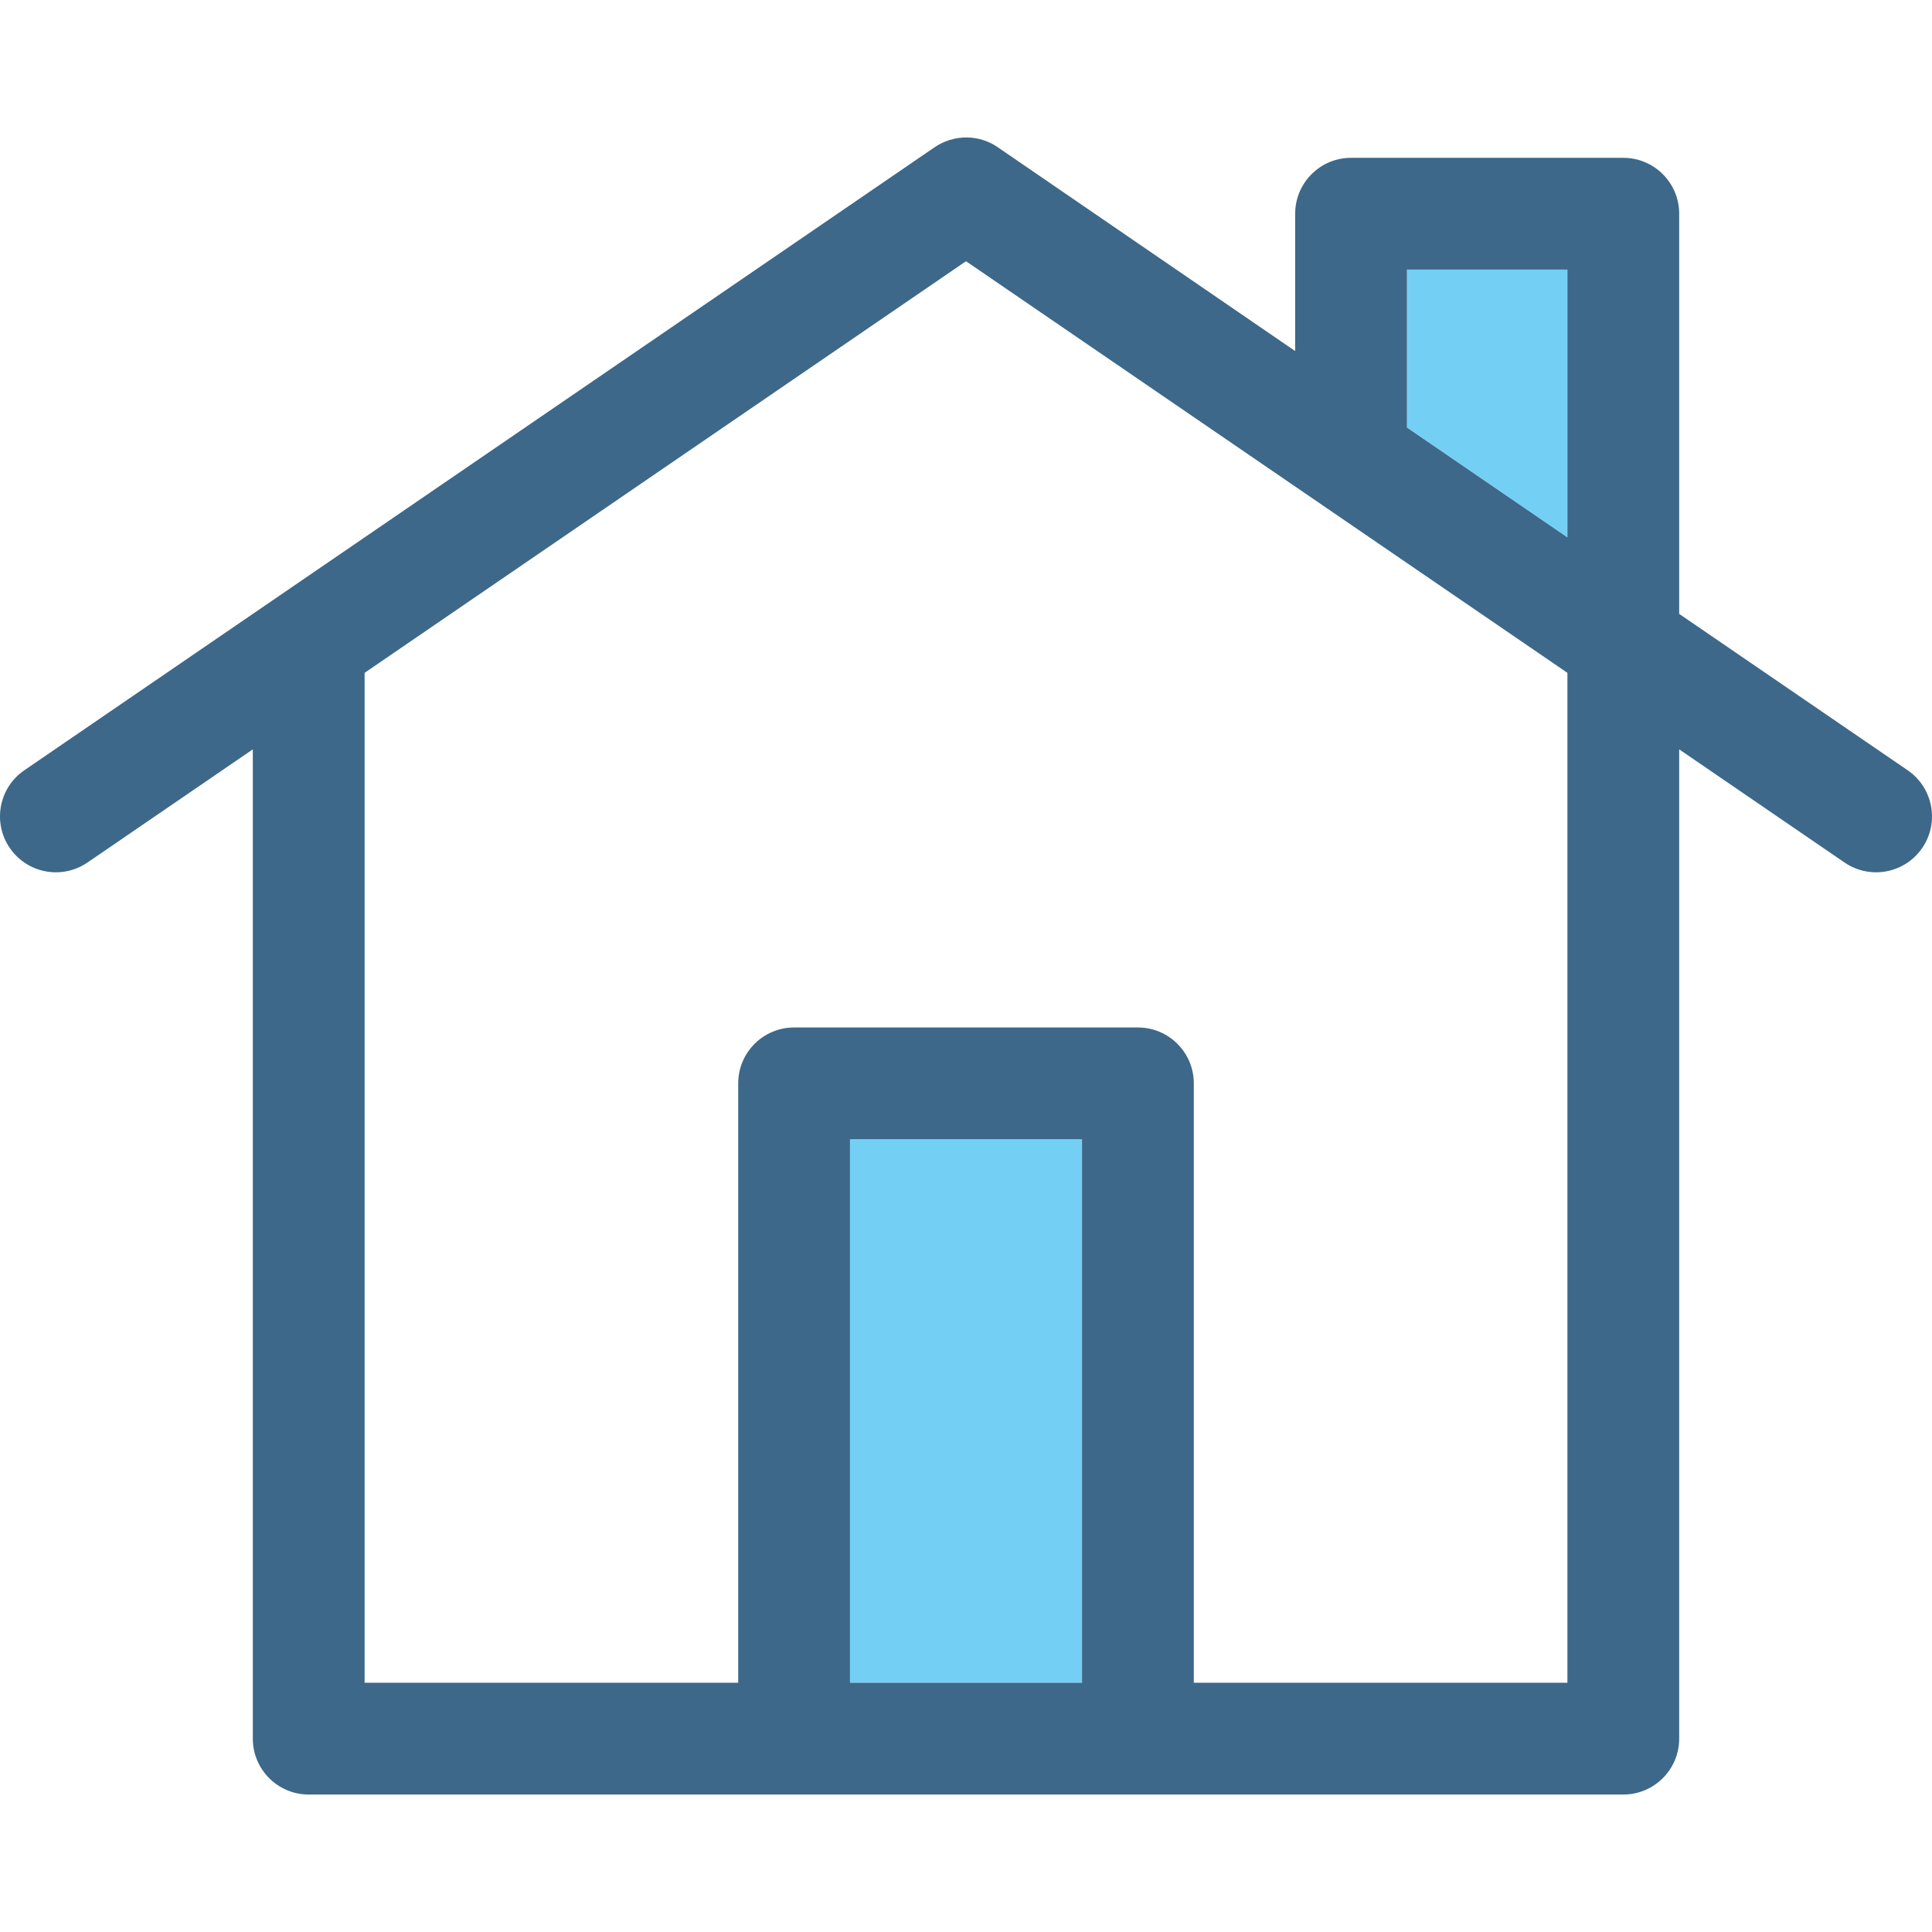
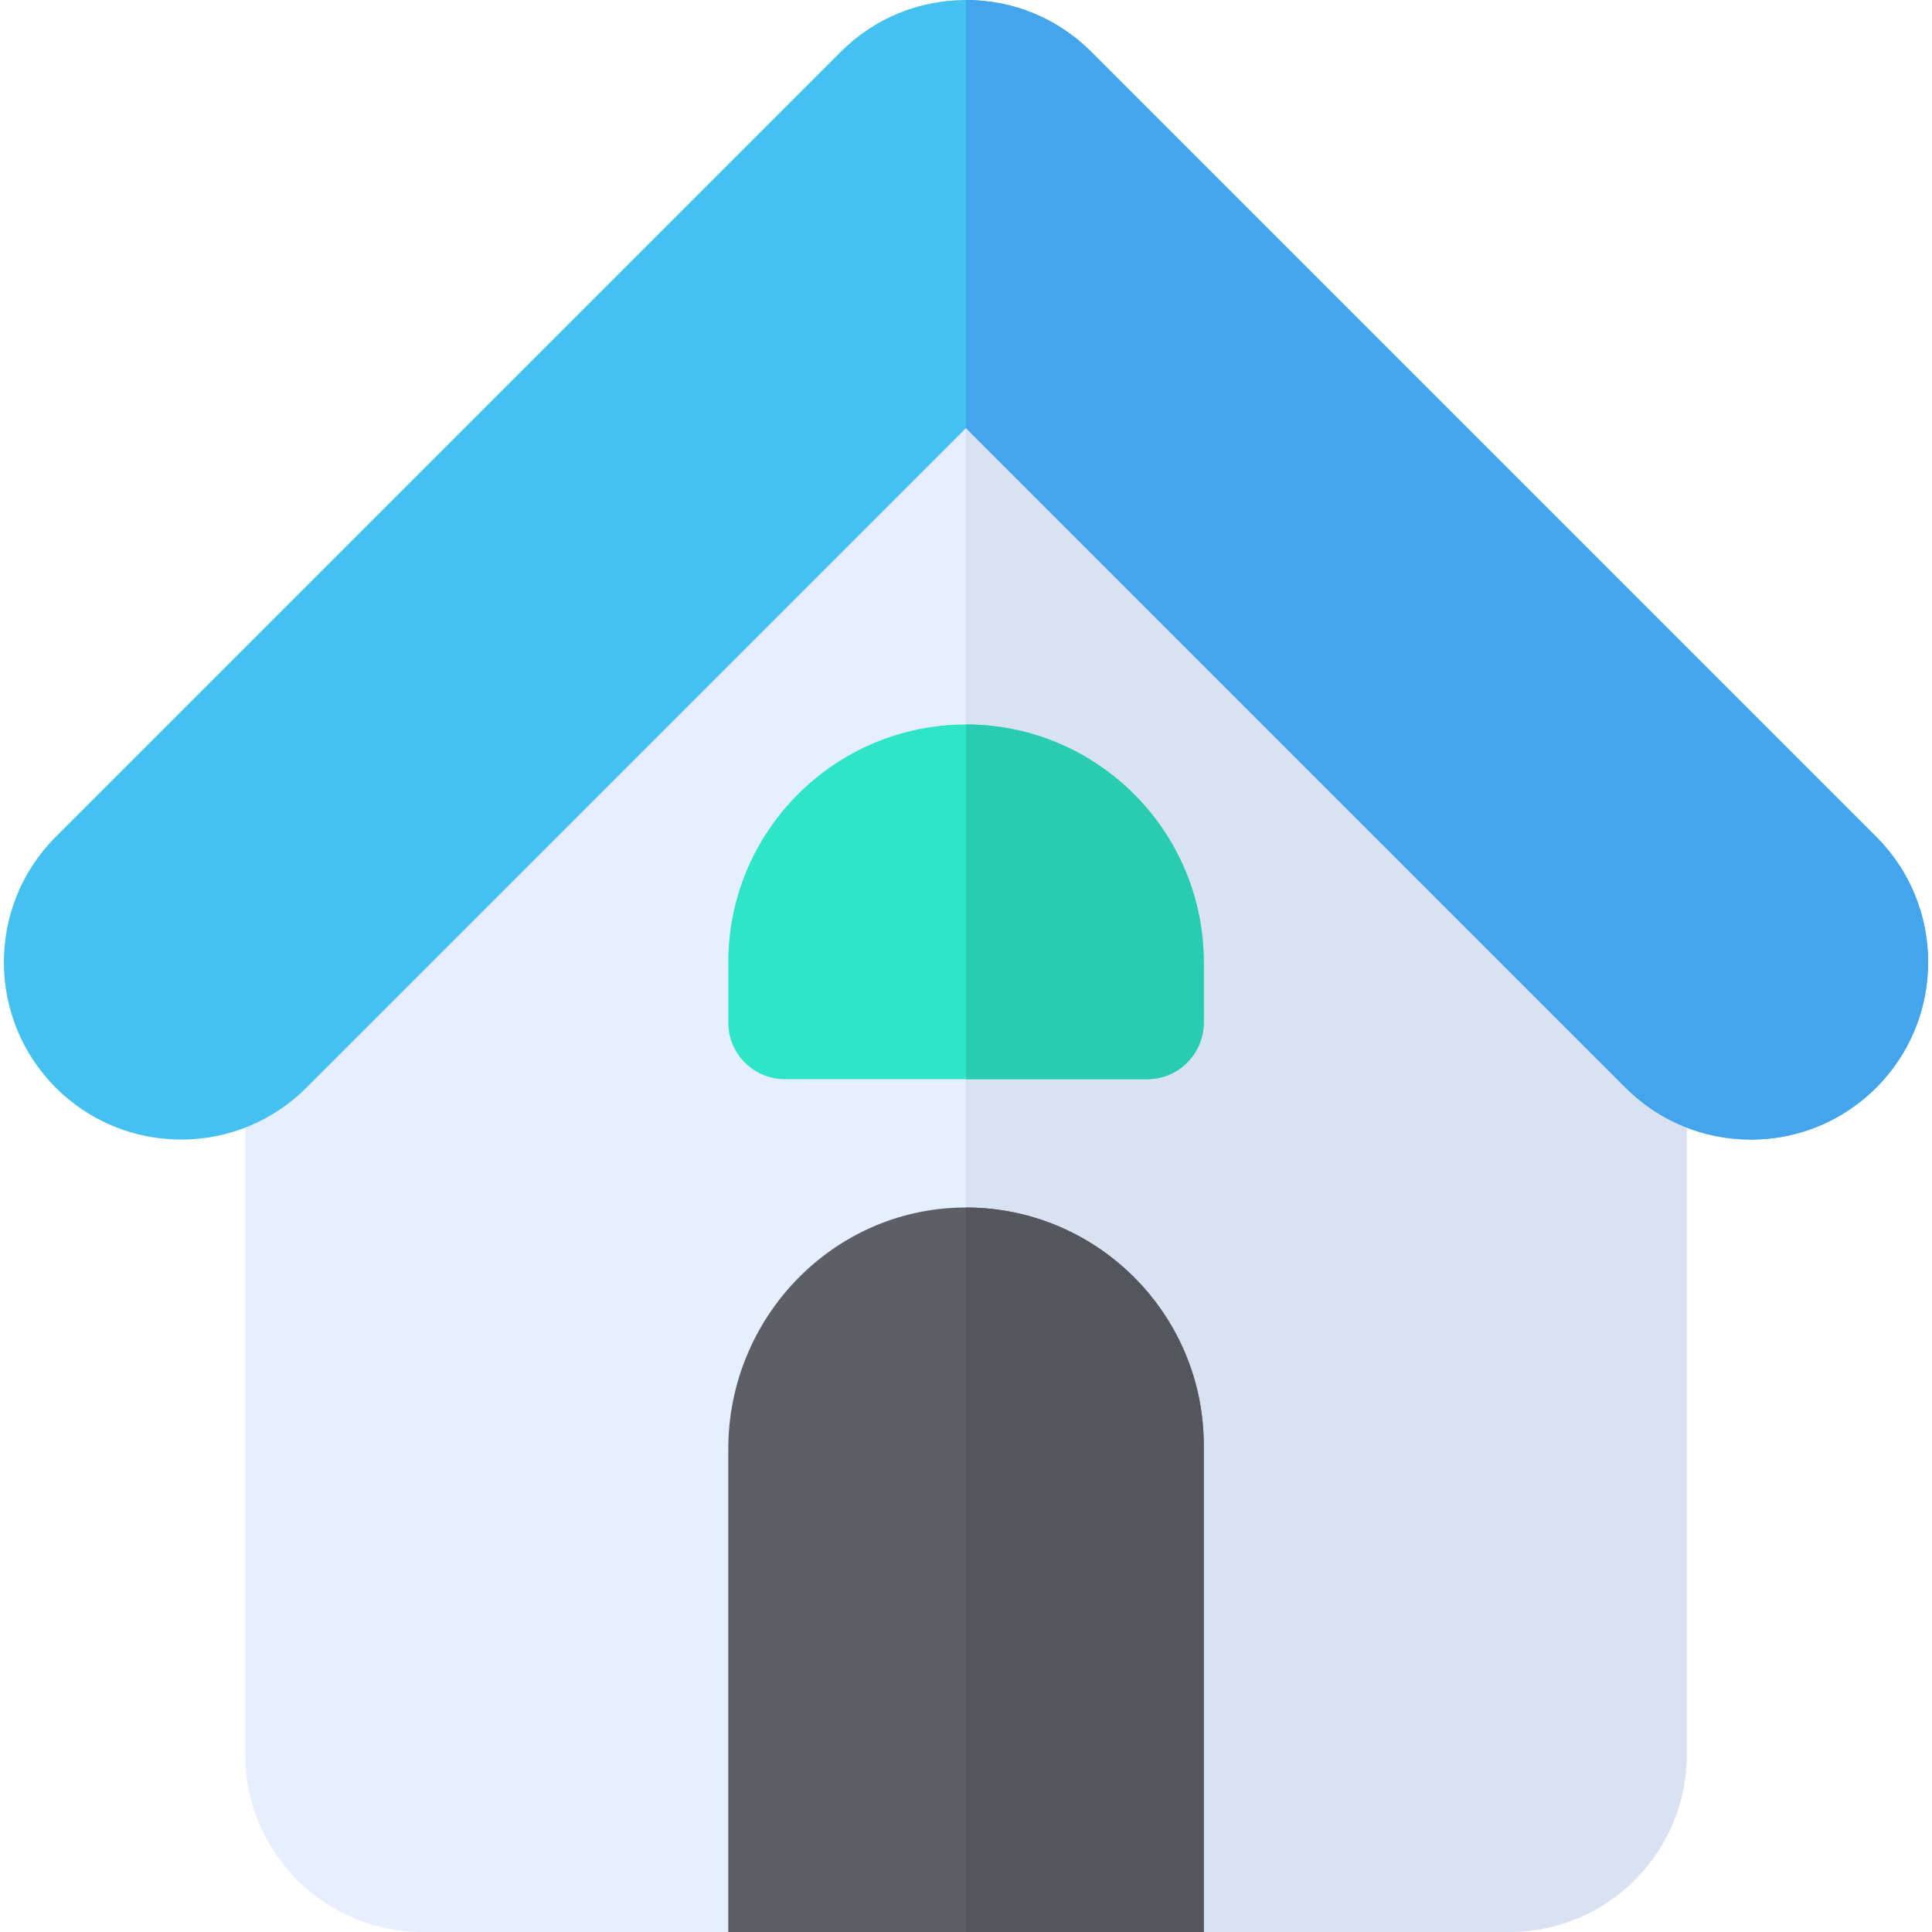
- <svg xmlns="http://www.w3.org/2000/svg" version="1.1" id="Capa_1" x="0px" y="0px" viewBox="0 0 414.789 414.789" style="enable-background:new 0 0 414.789 414.789;" xml:space="preserve">
-   <g>
-     <path style="fill:none;" d="M78.279,144.455v216.821h80.21V232.593c0-6.627,5.373-12,12-12h73.814c6.627,0,12,5.373,12,12v128.683   h80.209v-216.82L207.395,56.083L78.279,144.455z" />
-     <rect x="182.488" y="244.593" style="fill:#73D0F4;" width="49.814" height="116.683" />
-     <polygon style="fill:#73D0F4;" points="302.067,91.796 336.512,115.373 336.512,57.883 302.067,57.883  " />
-     <path style="fill:#3D6889;" d="M409.566,165.374l-49.054-33.574V45.883c0-6.627-5.373-12-12-12h-58.445c-6.628,0-12,5.373-12,12   v29.487c0,0-62.987-43.156-63.812-43.731c-3.974-2.769-9.405-2.899-13.638,0L5.223,165.374c-5.469,3.743-6.868,11.211-3.125,16.68   c2.325,3.397,6.086,5.224,9.914,5.224c2.335,0,4.695-0.68,6.767-2.099l35.499-24.297v212.394c0,6.627,5.373,12,12,12h282.233   c6.627,0,12-5.373,12-12V160.881l35.499,24.297c2.073,1.419,4.432,2.099,6.767,2.099c3.827,0,7.589-1.827,9.914-5.224   C416.434,176.585,415.035,169.117,409.566,165.374z M232.303,361.276h-49.814V244.593h49.814V361.276z M336.512,361.276h-80.209   V232.593c0-6.627-5.373-12-12-12h-73.814c-6.627,0-12,5.373-12,12v128.683h-80.21V144.455l129.117-88.372l129.117,88.373V361.276z    M336.512,115.373l-34.445-23.576V57.883h34.445V115.373z" />
-   </g>
+ <svg xmlns="http://www.w3.org/2000/svg" version="1.1" id="Layer_1" x="0px" y="0px" viewBox="0 0 512 512" style="enable-background:new 0 0 512 512;" xml:space="preserve">
+   <path style="fill:#E6EEFF;" d="M400.006,512H112.003c-25.916,0-47-21.084-47-47V268.248c0-3.978,1.58-7.793,4.394-10.607  L245.399,81.639c5.857-5.858,15.355-5.858,21.213,0l176.002,176.002c2.813,2.813,4.394,6.628,4.394,10.607V465  C447.007,490.916,425.922,512,400.006,512z" />
+   <path style="fill:#DAE2F2;" d="M266.611,81.639c-2.93-2.93-6.771-4.394-10.611-4.393V512h144.006c25.916,0,47-21.084,47-47V268.248  c0-3.978-1.58-7.793-4.394-10.607L266.611,81.639z" />
+   <path style="fill:#45C1F1;" d="M464.007,301.998c-12.564,0-24.371-4.894-33.245-13.781L256.005,113.459L90.609,278.855l-9.385,9.375  c-8.874,8.873-20.676,13.763-33.227,13.763s-24.353-4.89-33.231-13.768c-18.321-18.321-18.321-48.132,0-66.455L222.767,13.768  C231.647,4.89,243.449,0,256,0c12.551,0,24.353,4.89,33.231,13.768L497.233,221.77c18.319,18.319,18.323,48.123,0.009,66.446l0,0  C488.368,297.104,476.565,301.998,464.007,301.998z" />
+   <path style="fill:#44A4EC;" d="M256.005,113.459l174.757,174.757c8.874,8.887,20.681,13.781,33.245,13.781  c12.559,0,24.361-4.894,33.235-13.781c18.314-18.322,18.311-48.126-0.009-66.446L289.231,13.768C280.352,4.89,268.551,0,256,0  v113.464L256.005,113.459z" />
+   <path style="fill:#2EE6C7;" d="M304.005,285.998h-96.001c-8.284,0-15-6.716-15-15v-16c0-34.738,28.262-63.001,63.001-63.001  s63.001,28.262,63.001,63.001v16C319.005,279.282,312.289,285.998,304.005,285.998z" />
+   <path style="fill:#29CCB1;" d="M256,285.998h48.005c8.284,0,15-6.716,15-15v-16c0-34.738-28.262-63.001-63.001-63.001  c-0.002,0-0.003,0-0.005,0L256,285.998L256,285.998z" />
+   <path style="fill:#5C5F66;" d="M319.005,512H193.004V383.955c0-34.572,27.453-63.422,62.022-63.95  c35.185-0.537,63.98,27.929,63.98,62.994V512z" />
+   <path style="fill:#53565C;" d="M256,512h63.006V382.999c0-34.739-28.266-62.984-63.006-62.983L256,512L256,512z" />
  <g>
</g>
  <g>
</g>
  <g>
</g>
  <g>
</g>
  <g>
</g>
  <g>
</g>
  <g>
</g>
  <g>
</g>
  <g>
</g>
  <g>
</g>
  <g>
</g>
  <g>
</g>
  <g>
</g>
  <g>
</g>
  <g>
</g>
</svg>
